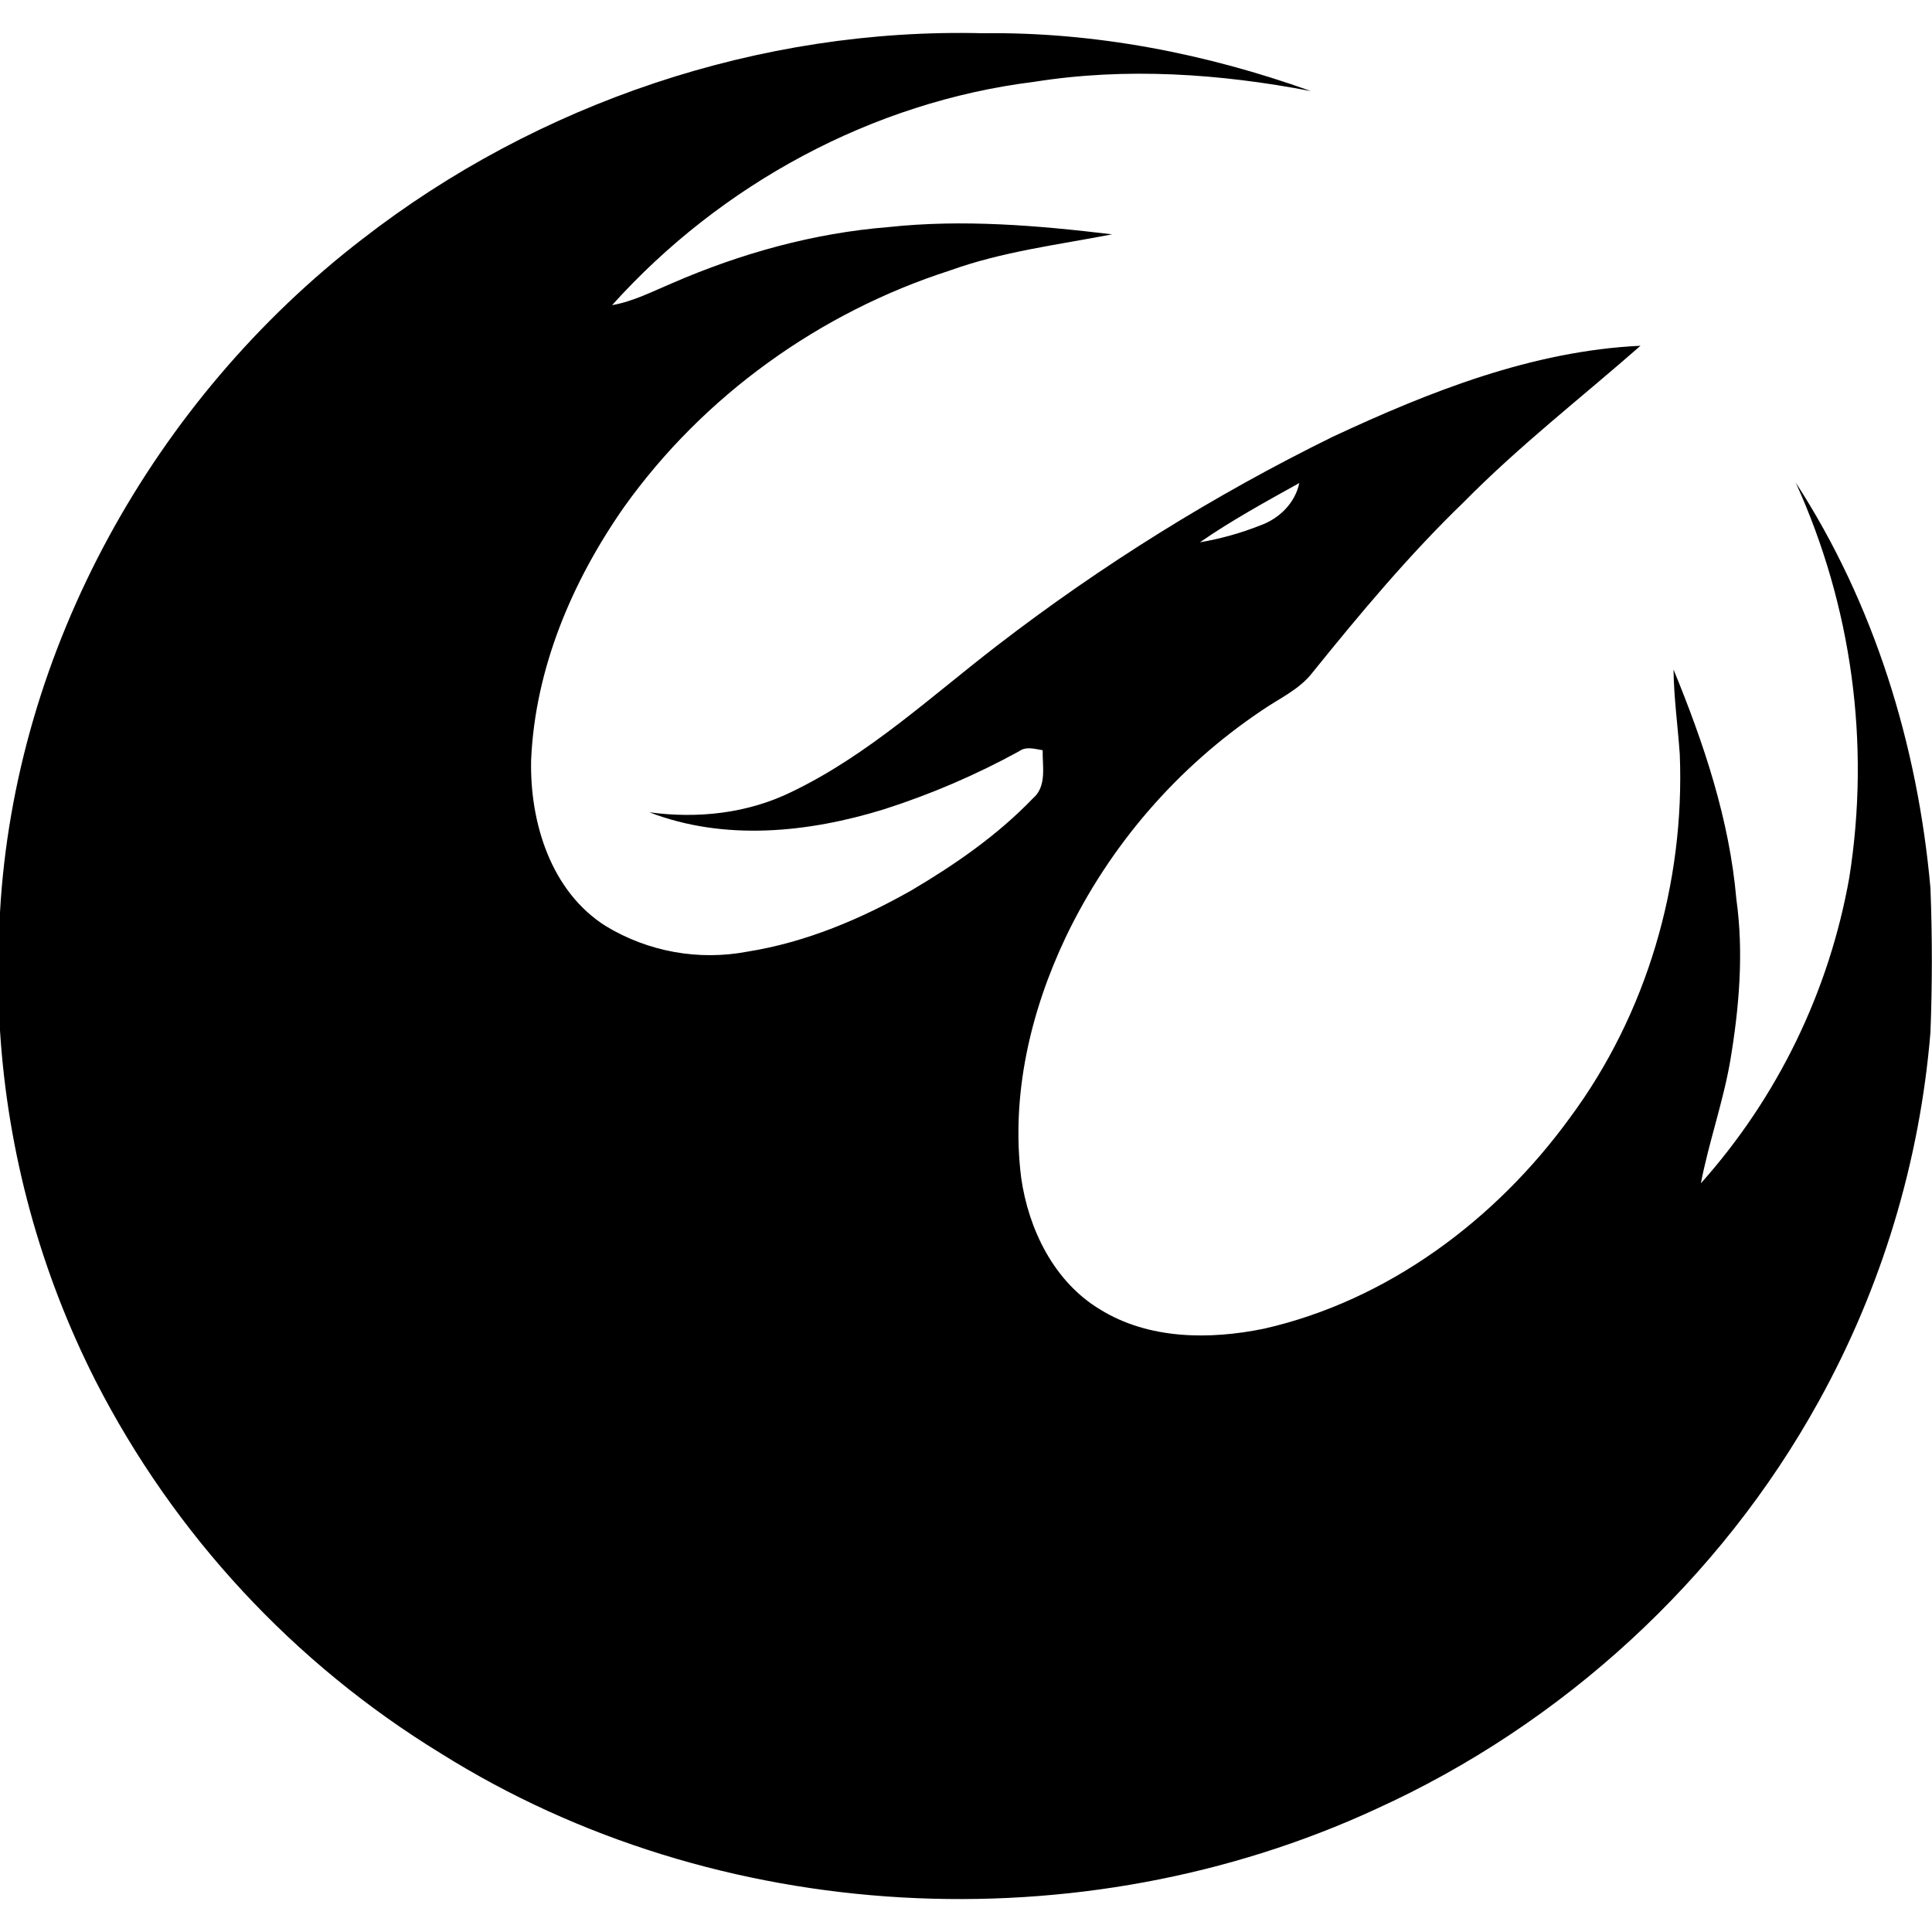
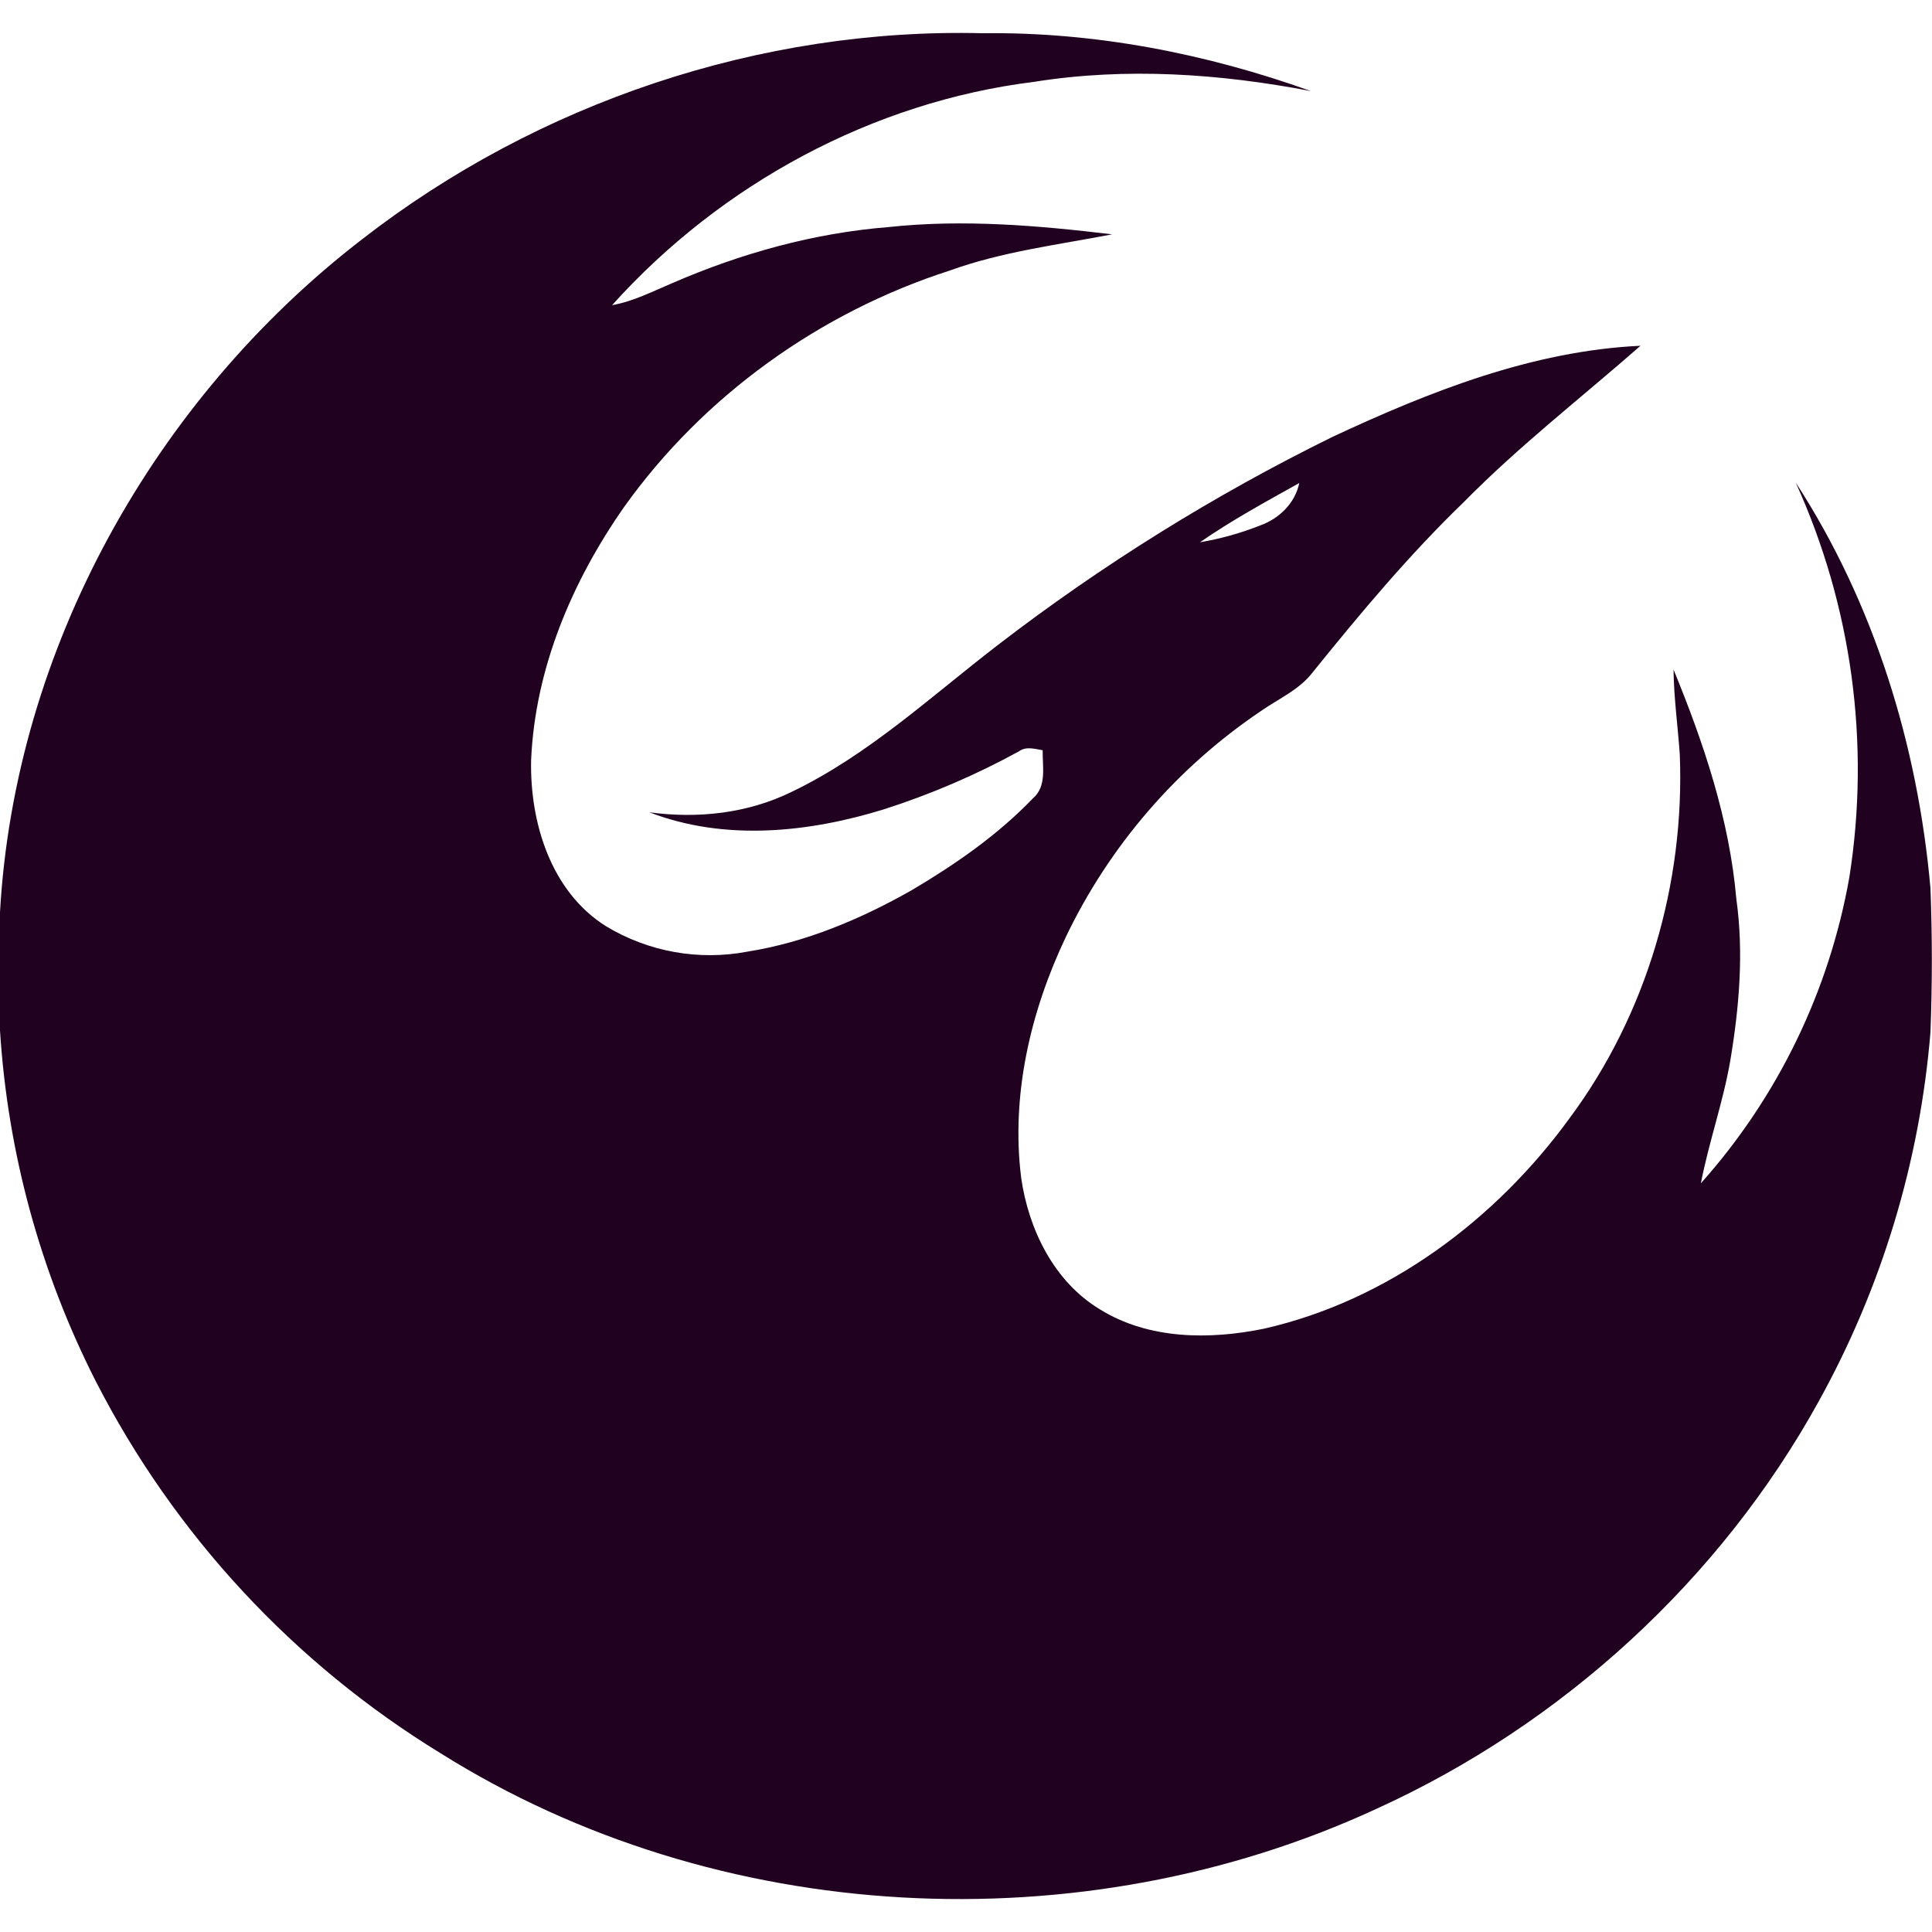
<svg xmlns="http://www.w3.org/2000/svg" viewBox="0 0 512 512">
-   <path d="M96 63.38C142.49 27.25 201.55 7.31 260.51 8.81c29.58-.38 59.11 5.37 86.91 15.33-24.13-4.63-49-6.34-73.38-2.45C231.17 27 191 48.84 162.21 80.87c5.67-1 10.78-3.67 16-5.86 18.14-7.87 37.49-13.26 57.23-14.83 19.74-2.13 39.64-.43 59.28 1.92-14.42 2.79-29.12 4.57-43 9.59-34.43 11.07-65.27 33.16-86.3 62.63-13.8 19.71-23.63 42.86-24.67 67.13-.35 16.49 5.22 34.81 19.83 44a53.27 53.27 0 0 0 37.52 6.74c15.45-2.46 30.07-8.64 43.6-16.33 11.52-6.82 22.67-14.55 32-24.25 3.79-3.22 2.53-8.45 2.62-12.79-2.12-.34-4.38-1.11-6.3.3a203 203 0 0 1-35.82 15.37c-20 6.17-42.16 8.46-62.1.78 12.79 1.73 26.06.31 37.74-5.44 20.23-9.72 36.81-25.2 54.44-38.77a526.57 526.57 0 0 1 88.9-55.31c25.71-12 52.94-22.78 81.57-24.12-15.63 13.72-32.15 26.52-46.78 41.38-14.51 14-27.46 29.5-40.11 45.18-3.52 4.6-8.95 6.94-13.58 10.16a150.7 150.7 0 0 0-51.89 60.1c-9.33 19.68-14.5 41.85-11.77 63.65 1.94 13.69 8.71 27.59 20.9 34.91 12.9 8 29.05 8.07 43.48 5.1 32.8-7.45 61.43-28.89 81-55.84 20.44-27.52 30.52-62.2 29.16-96.35-.52-7.5-1.57-15-1.66-22.49 8 19.48 14.82 39.71 16.65 60.83 2 14.28.75 28.76-1.62 42.9-1.91 11-5.67 21.51-7.78 32.43a165 165 0 0 0 39.34-81.07 183.64 183.64 0 0 0-14.21-104.64c20.78 32 32.34 69.58 35.71 107.48.49 12.73.49 25.51 0 38.23A243.21 243.21 0 0 1 482 371.34c-26.12 47.34-68 85.63-117.19 108-78.29 36.23-174.68 31.32-248-14.68A248.34 248.34 0 0 1 25.36 366 238.34 238.34 0 0 1 0 273.08v-31.34C3.93 172 40.87 105.82 96 63.38m222 80.33a79.13 79.13 0 0 0 16-4.48c5-1.77 9.24-5.94 10.32-11.22-8.96 4.99-17.98 9.92-26.32 15.7z" />
+   <path fill="#200220" d="M96 63.38C142.49 27.25 201.55 7.31 260.51 8.81c29.58-.38 59.11 5.37 86.91 15.33-24.13-4.63-49-6.34-73.38-2.45C231.17 27 191 48.84 162.21 80.87c5.67-1 10.78-3.67 16-5.86 18.14-7.87 37.49-13.26 57.23-14.83 19.74-2.13 39.64-.43 59.28 1.92-14.42 2.79-29.12 4.57-43 9.59-34.43 11.07-65.27 33.16-86.3 62.63-13.8 19.71-23.63 42.86-24.67 67.13-.35 16.49 5.22 34.81 19.83 44a53.27 53.27 0 0 0 37.52 6.74c15.45-2.46 30.07-8.64 43.6-16.33 11.52-6.82 22.67-14.55 32-24.25 3.79-3.22 2.53-8.45 2.62-12.79-2.12-.34-4.38-1.11-6.3.3a203 203 0 0 1-35.82 15.37c-20 6.17-42.16 8.46-62.1.78 12.79 1.73 26.06.31 37.74-5.44 20.23-9.72 36.81-25.2 54.44-38.77a526.57 526.57 0 0 1 88.9-55.31c25.71-12 52.94-22.78 81.57-24.12-15.63 13.72-32.15 26.52-46.78 41.38-14.51 14-27.46 29.5-40.11 45.18-3.52 4.6-8.95 6.94-13.58 10.16a150.7 150.7 0 0 0-51.89 60.1c-9.33 19.68-14.5 41.85-11.77 63.65 1.94 13.69 8.71 27.59 20.9 34.91 12.9 8 29.05 8.07 43.48 5.1 32.8-7.45 61.43-28.89 81-55.84 20.44-27.52 30.52-62.2 29.16-96.35-.52-7.5-1.57-15-1.66-22.49 8 19.48 14.82 39.71 16.65 60.83 2 14.28.75 28.76-1.62 42.9-1.91 11-5.67 21.51-7.78 32.43a165 165 0 0 0 39.34-81.07 183.64 183.64 0 0 0-14.21-104.64c20.78 32 32.34 69.58 35.71 107.48.49 12.73.49 25.51 0 38.23A243.21 243.21 0 0 1 482 371.34c-26.12 47.34-68 85.63-117.19 108-78.29 36.23-174.68 31.32-248-14.68A248.34 248.34 0 0 1 25.36 366 238.34 238.34 0 0 1 0 273.08v-31.34C3.93 172 40.87 105.82 96 63.38m222 80.33a79.13 79.13 0 0 0 16-4.48c5-1.77 9.24-5.94 10.32-11.22-8.96 4.99-17.98 9.92-26.32 15.7z" />
</svg>
